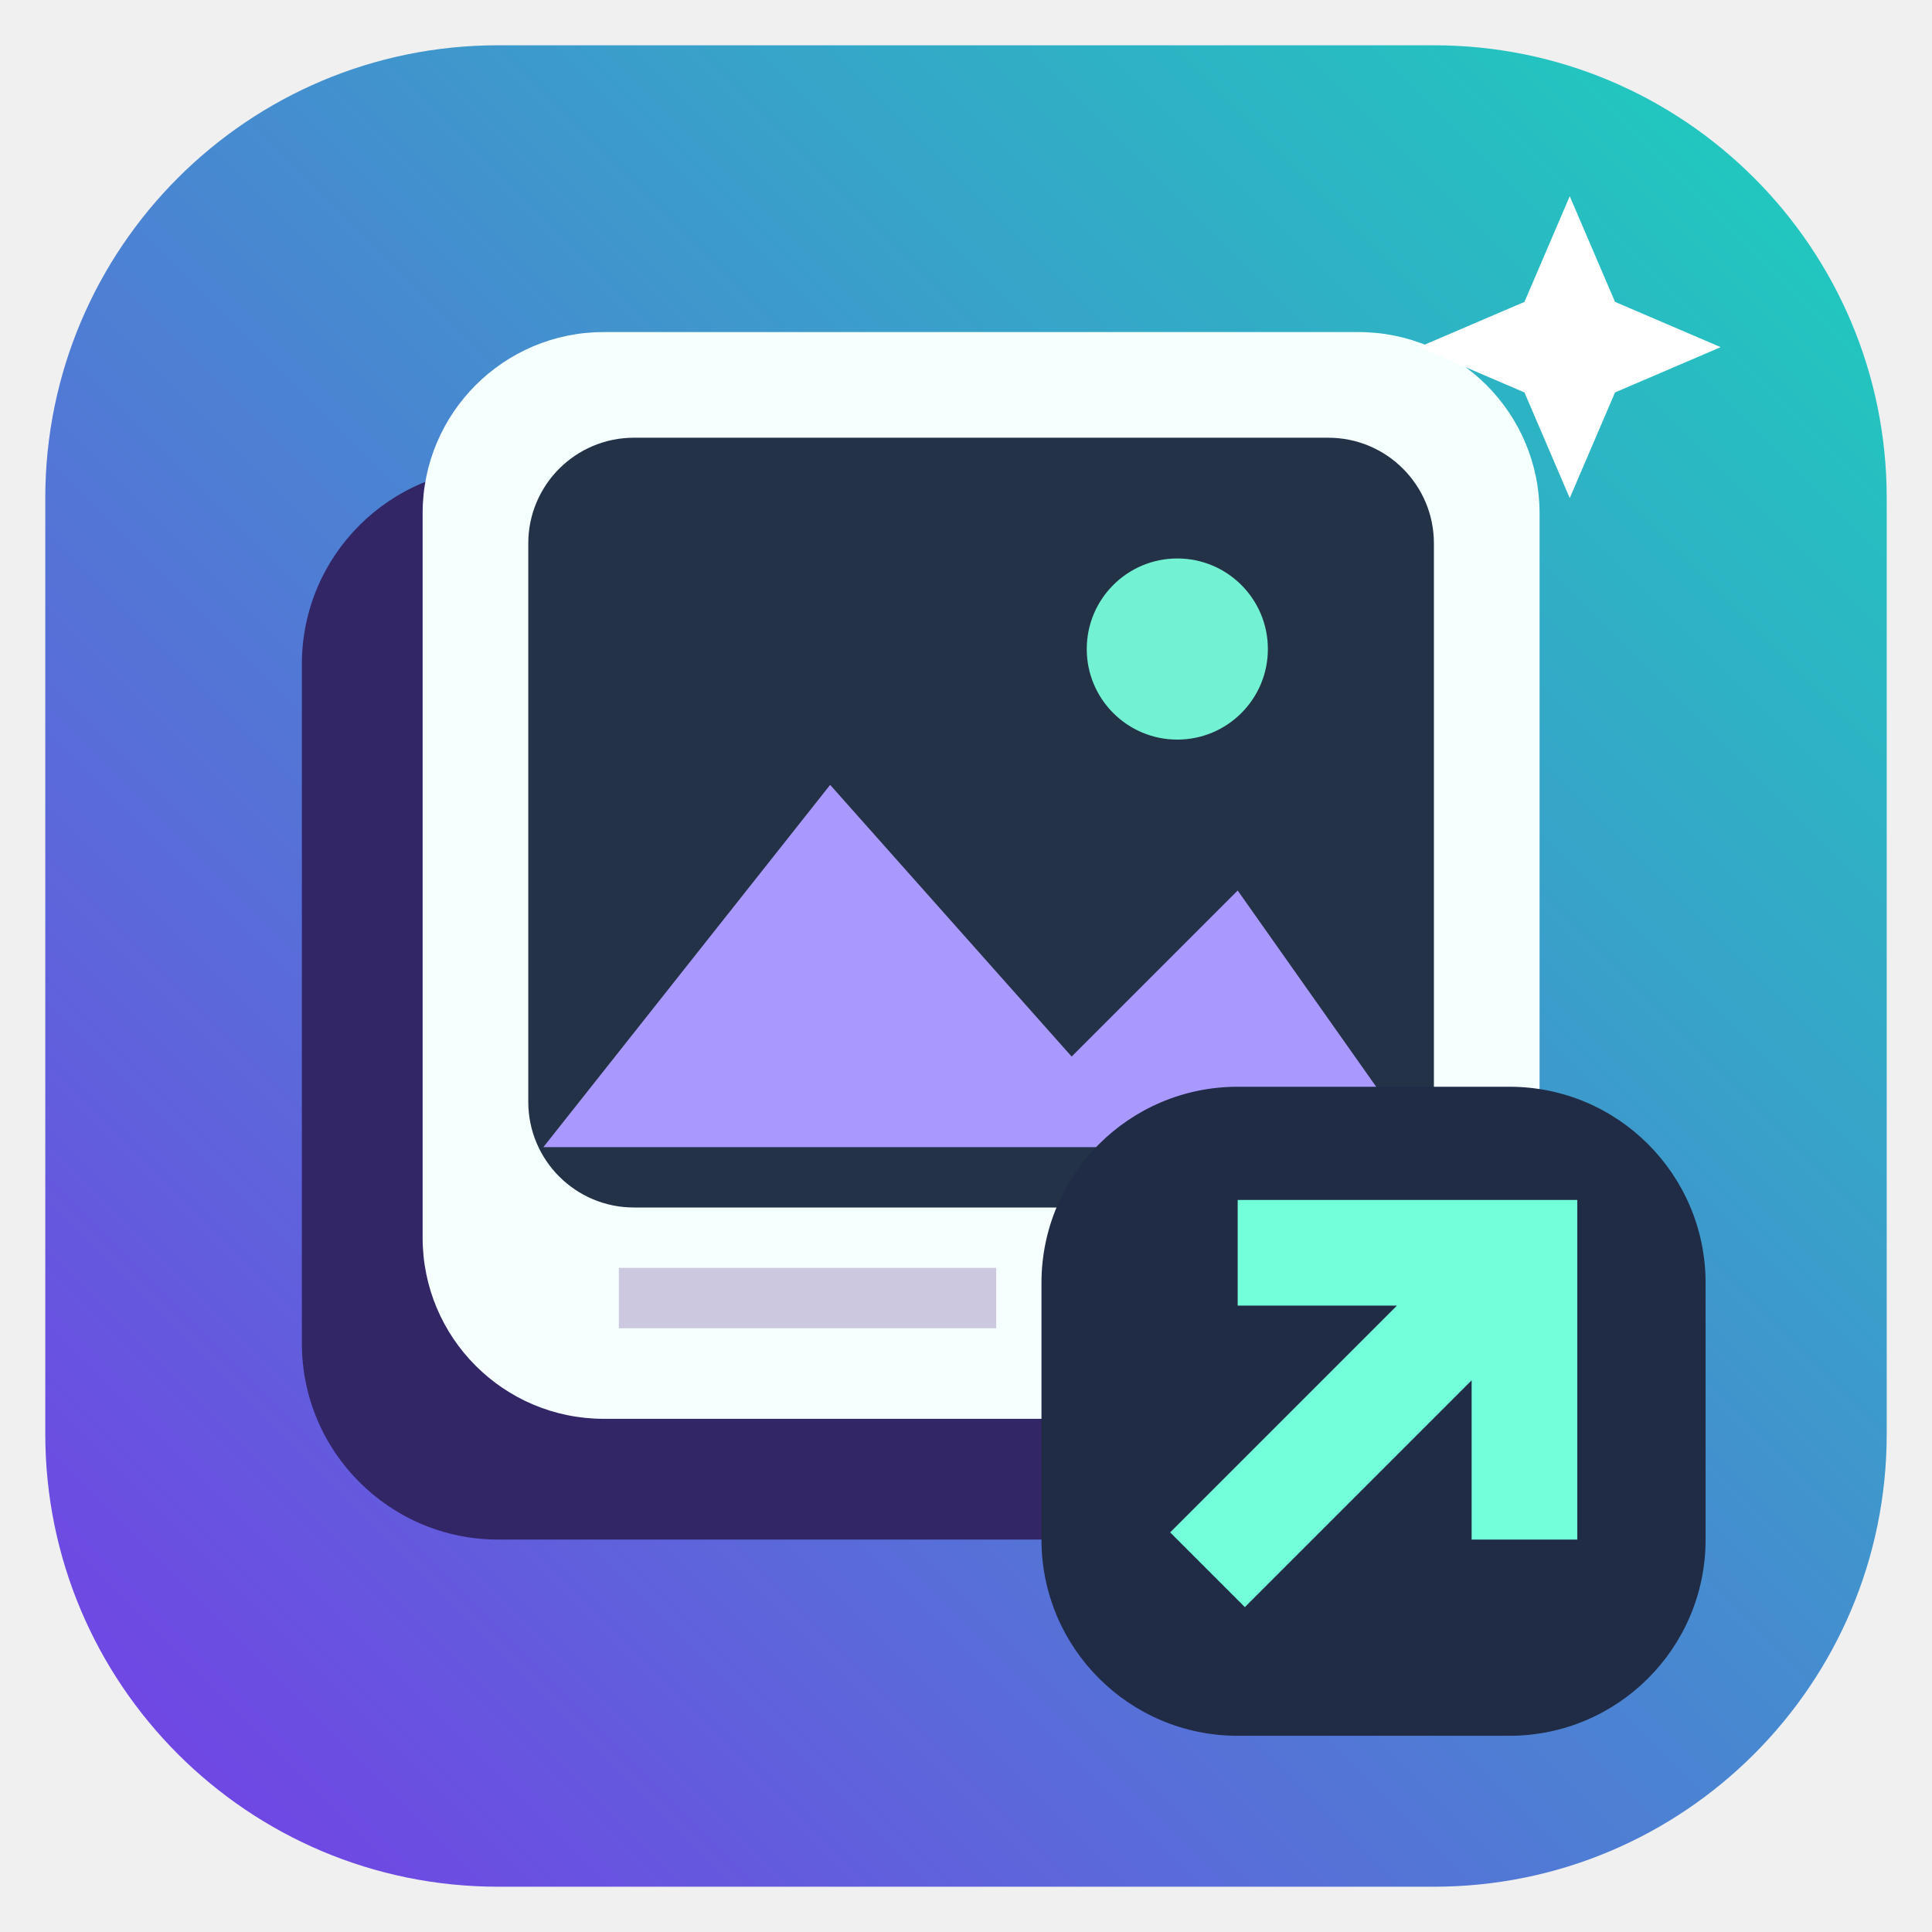
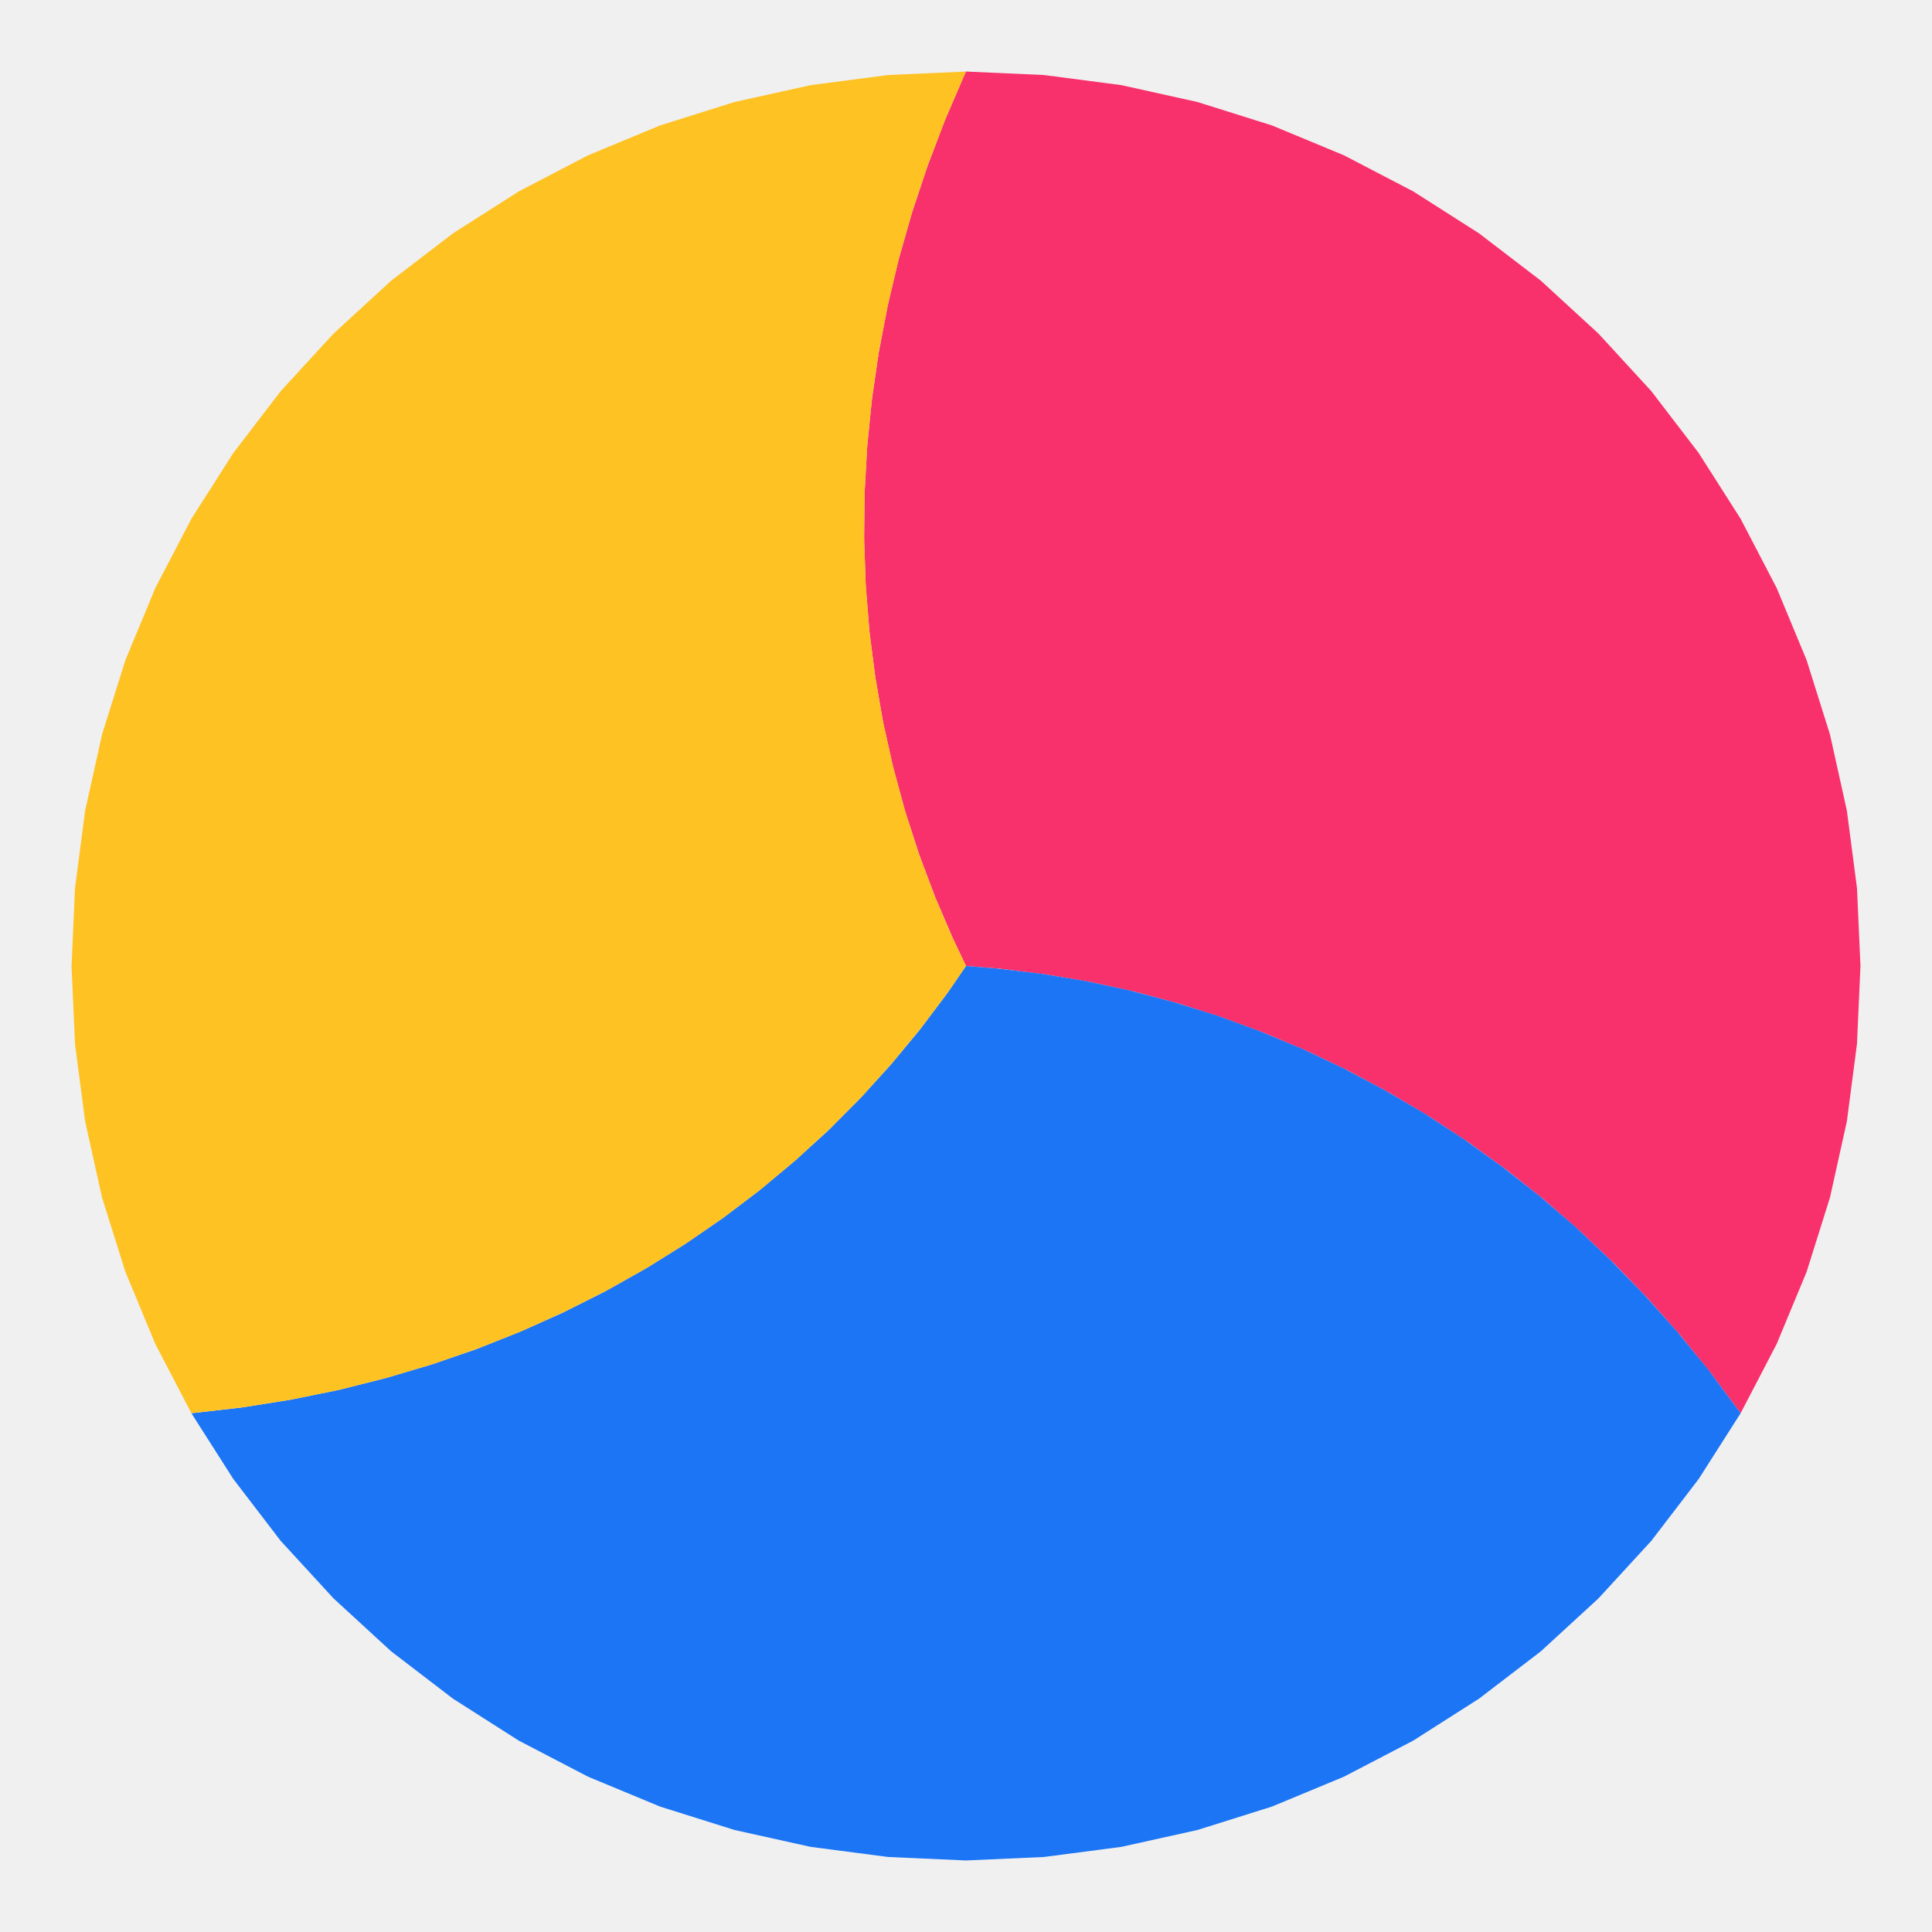
<svg xmlns="http://www.w3.org/2000/svg" viewBox="0 0 128 128">
-   <defs>
-     <linearGradient id="g" x1="0" y1="1" x2="1" y2="0">
-       <stop stop-color="#753ee6" />
-       <stop offset="1" stop-color="#1cd0bc" />
-     </linearGradient>
-   </defs>
-   <rect x="3" y="3" width="122" height="122" rx="30" fill="url(#g)" />
-   <rect x="20" y="31" width="71" height="71" rx="13" fill="#322667" />
-   <rect x="28" y="22" width="74" height="72" rx="12" fill="#f5fffe" />
-   <rect x="35" y="29" width="60" height="51" rx="7" fill="#233247" />
-   <circle cx="78" cy="43" r="6" fill="#72f2d2" />
-   <path d="M36 76L55 52L71 70L82 59L94 76Z" fill="#a999ff" />
-   <path d="M41 86H66" stroke="#cbc8e0" stroke-width="4" />
-   <rect x="69" y="72" width="44" height="43" rx="13" fill="#202b45" />
-   <path d="M80 104L101 83M82 83H101V102" fill="none" stroke="#73ffda" stroke-width="7" />
-   <path d="M104 13L107 20L114 23L107 26L104 33L101 26L94 23L101 20Z" fill="white" />
+   <path fill="#f8306b" d="M 64 64 L 63.14 62.19 L 61.96 59.44 L 60.90 56.62 L 59.97 53.76 L 59.18 50.86 L 58.52 47.91 L 58.00 44.92 L 57.61 41.91 L 57.36 38.86 L 57.25 35.80 L 57.28 32.71 L 57.45 29.62 L 57.76 26.52 L 58.21 23.41 L 58.80 20.31 L 59.53 17.21 L 60.41 14.13 L 61.43 11.06 L 62.58 8.02 L 63.88 5.00 L 64.00 4.74 L 69.16 4.97 L 74.29 5.64 L 79.34 6.76 L 84.27 8.31 L 89.04 10.29 L 93.63 12.68 L 97.99 15.46 L 102.09 18.60 L 105.90 22.10 L 109.40 25.91 L 112.54 30.01 L 115.32 34.37 L 117.71 38.96 L 119.69 43.73 L 121.24 48.66 L 122.36 53.71 L 123.03 58.84 L 123.26 64.00 L 123.03 69.16 L 122.36 74.29 L 121.24 79.34 L 119.69 84.27 L 117.71 89.04 L 115.32 93.63 L 113.36 90.99 L 111.31 88.45 L 109.17 86.03 L 106.95 83.72 L 104.64 81.53 L 102.26 79.45 L 99.80 77.50 L 97.27 75.67 L 94.68 73.96 L 92.03 72.39 L 89.33 70.94 L 86.57 69.62 L 83.77 68.44 L 80.92 67.39 L 78.04 66.47 L 75.13 65.69 L 72.19 65.05 L 69.23 64.55 L 66.25 64.18 Z" />
+   <path fill="#1b75f4" d="M 64 64 L 65.99 64.16 L 68.97 64.51 L 71.94 65.00 L 74.88 65.63 L 77.79 66.40 L 80.68 67.30 L 83.52 68.34 L 86.33 69.51 L 89.09 70.82 L 91.80 72.26 L 94.46 73.82 L 97.05 75.52 L 99.58 77.34 L 102.05 79.28 L 104.44 81.34 L 106.75 83.53 L 108.98 85.83 L 111.13 88.24 L 113.19 90.76 L 115.15 93.40 L 115.32 93.63 L 112.54 97.99 L 109.40 102.09 L 105.90 105.90 L 102.09 109.40 L 97.99 112.54 L 93.63 115.32 L 89.04 117.71 L 84.27 119.69 L 79.34 121.24 L 74.29 122.36 L 69.16 123.03 L 64.00 123.26 L 58.84 123.03 L 53.71 122.36 L 48.66 121.24 L 43.73 119.69 L 38.96 117.71 L 34.37 115.32 L 30.01 112.54 L 25.91 109.40 L 22.10 105.90 L 18.60 102.09 L 15.46 97.99 L 12.68 93.63 L 15.95 93.26 L 19.17 92.75 L 22.33 92.11 L 25.45 91.33 L 28.50 90.43 L 31.49 89.41 L 34.41 88.25 L 37.26 86.98 L 40.03 85.59 L 42.72 84.08 L 45.33 82.46 L 47.85 80.73 L 50.27 78.90 L 52.60 76.96 L 54.84 74.93 L 56.97 72.79 L 58.99 70.57 L 60.91 68.26 L 62.72 65.86 Z" />
+   <path fill="#ffc223" d="M 64 64 L 62.87 65.65 L 61.07 68.05 L 59.16 70.37 L 57.15 72.60 L 55.03 74.74 L 52.80 76.79 L 50.48 78.74 L 48.06 80.58 L 45.55 82.32 L 42.95 83.95 L 40.27 85.46 L 37.50 86.86 L 34.66 88.15 L 31.75 89.31 L 28.76 90.35 L 25.71 91.26 L 22.61 92.05 L 19.44 92.70 L 16.23 93.22 L 12.96 93.60 L 12.68 93.63 L 10.29 89.04 L 8.31 84.27 L 6.76 79.34 L 5.64 74.29 L 4.97 69.16 L 4.74 64.00 L 4.97 58.84 L 5.64 53.71 L 6.76 48.66 L 8.31 43.73 L 10.29 38.96 L 12.68 34.37 L 15.46 30.01 L 18.60 25.91 L 22.10 22.10 L 25.91 18.60 L 30.01 15.46 L 34.37 12.68 L 38.96 10.29 L 43.73 8.31 L 48.66 6.76 L 53.71 5.64 L 58.84 4.97 L 64.00 4.74 L 62.69 7.76 L 61.52 10.80 L 60.49 13.86 L 59.60 16.94 L 58.86 20.04 L 58.25 23.14 L 57.79 26.25 L 57.47 29.35 L 57.29 32.45 L 57.25 35.53 L 57.35 38.60 L 57.58 41.64 L 57.96 44.66 L 58.47 47.65 L 59.12 50.60 L 59.90 53.51 L 60.81 56.38 L 61.86 59.20 L 63.03 61.96 Z" />
</svg>
